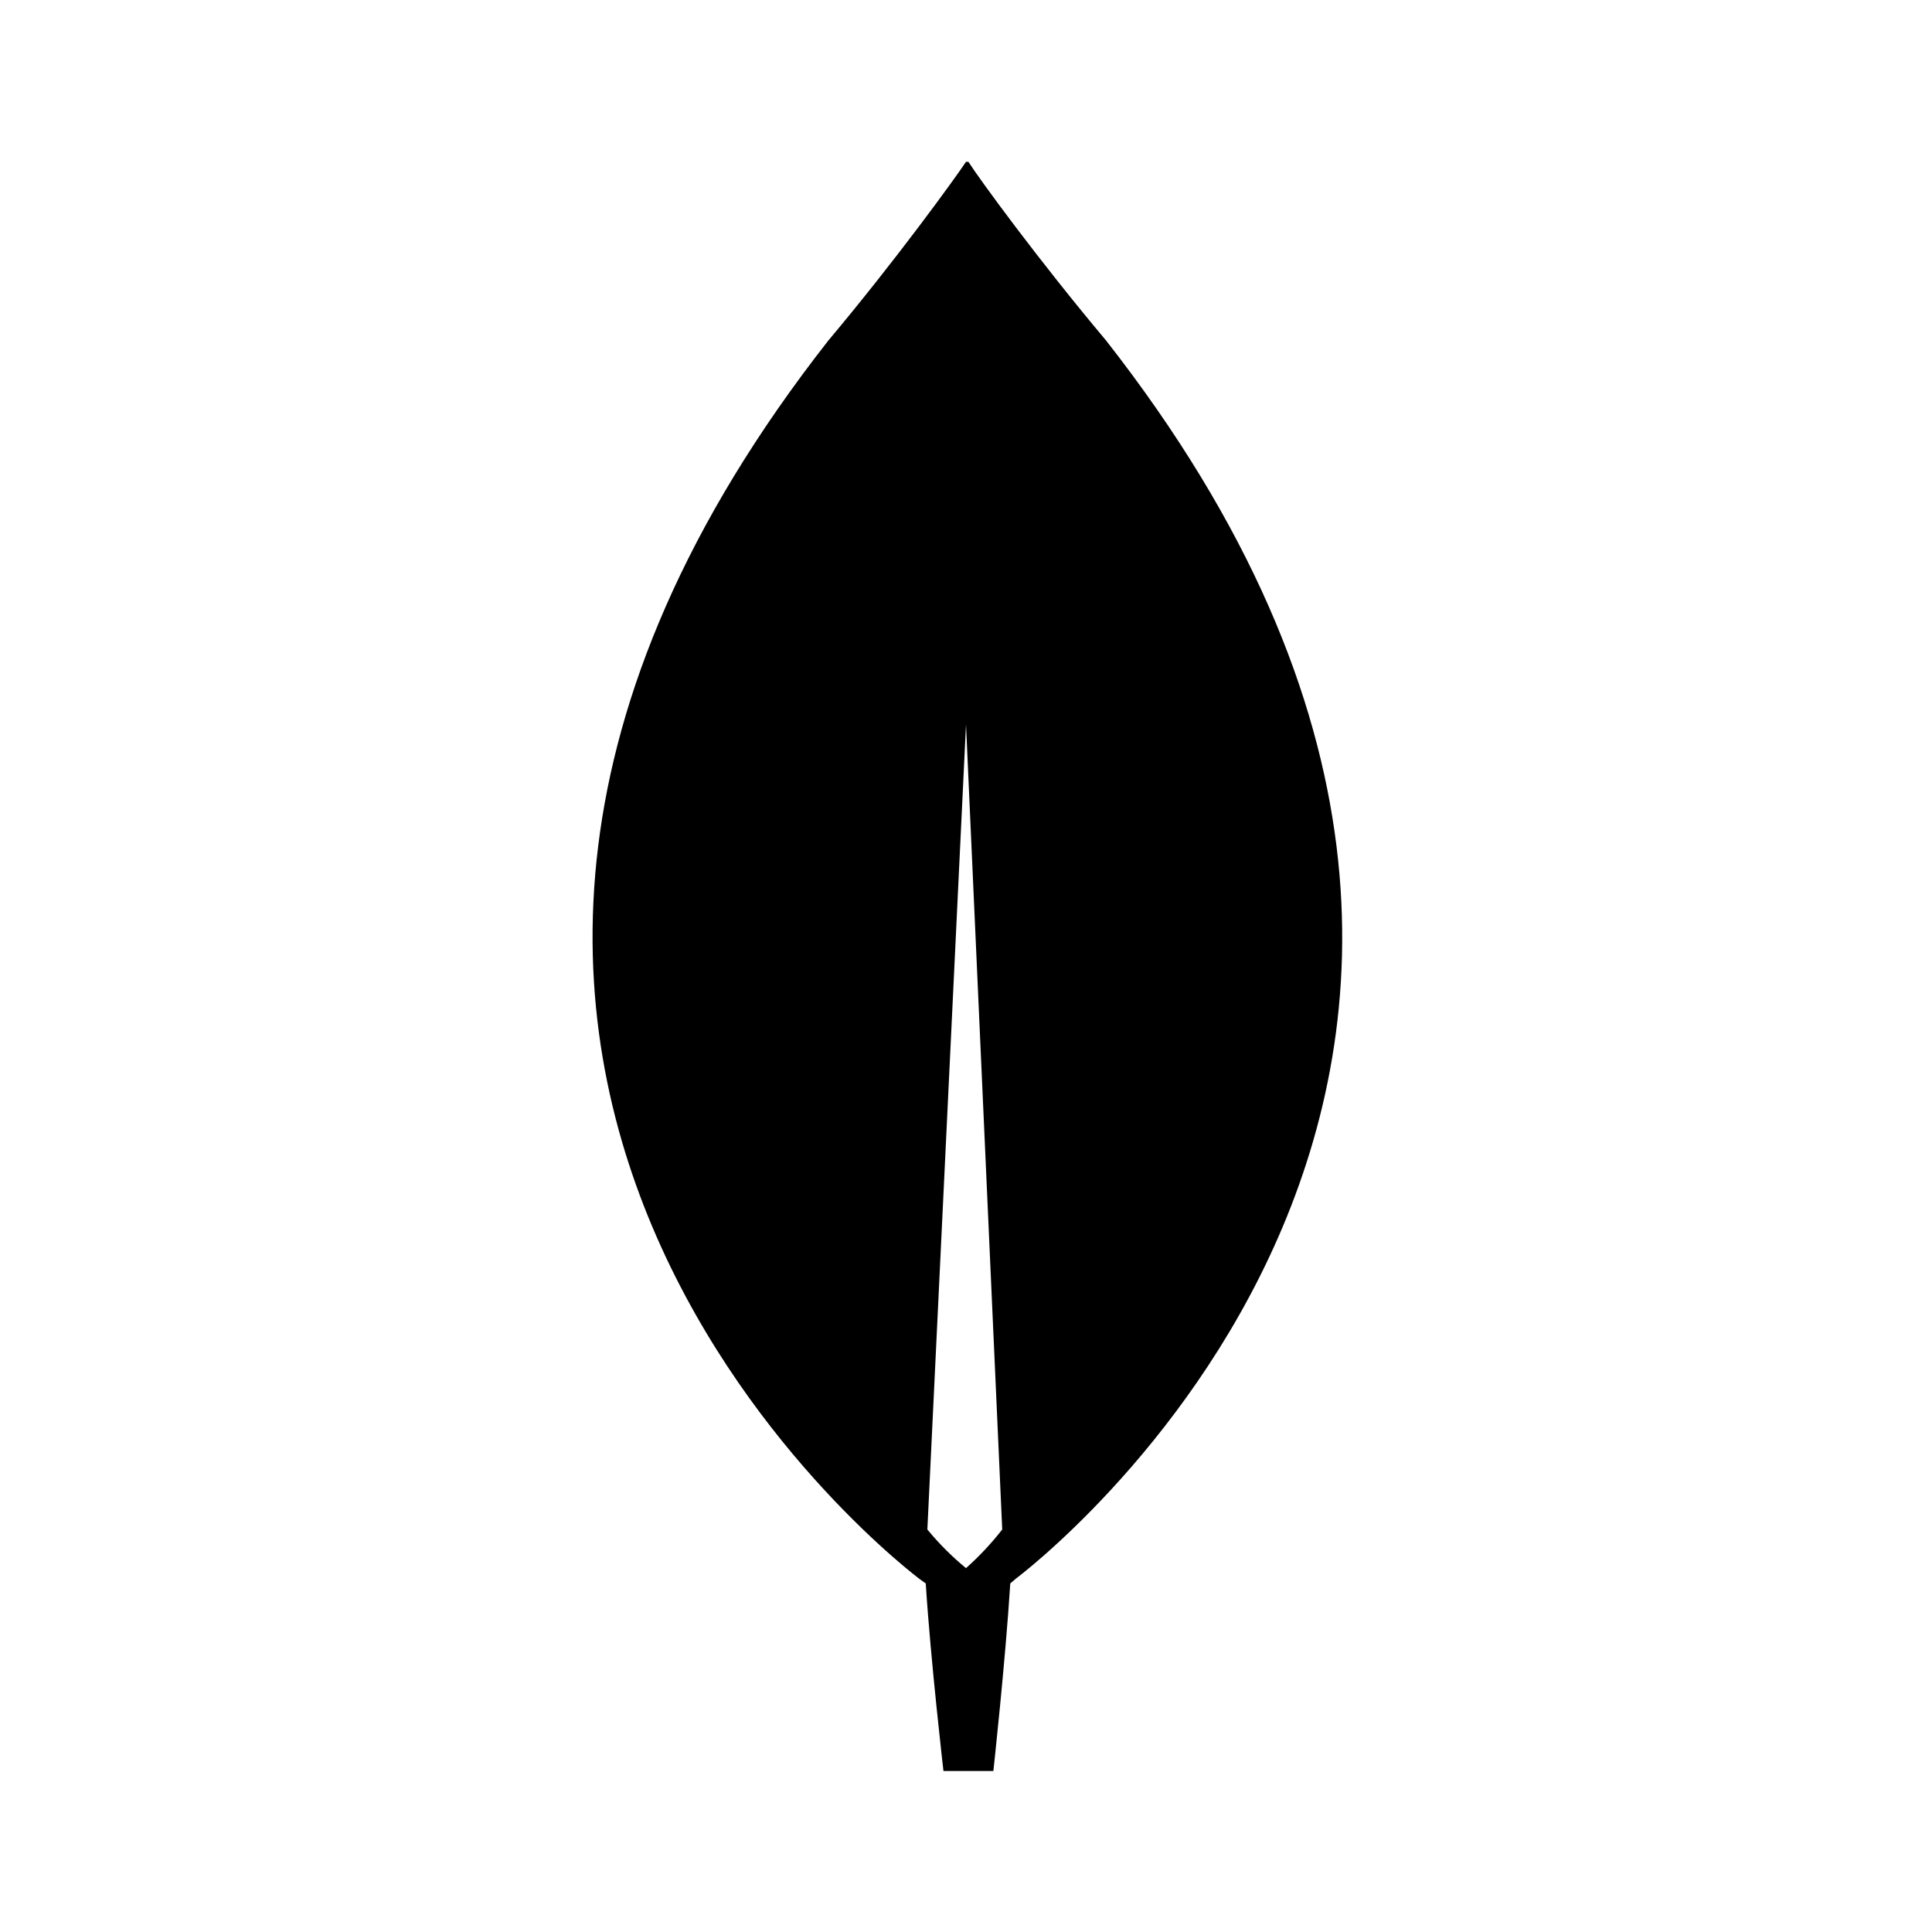
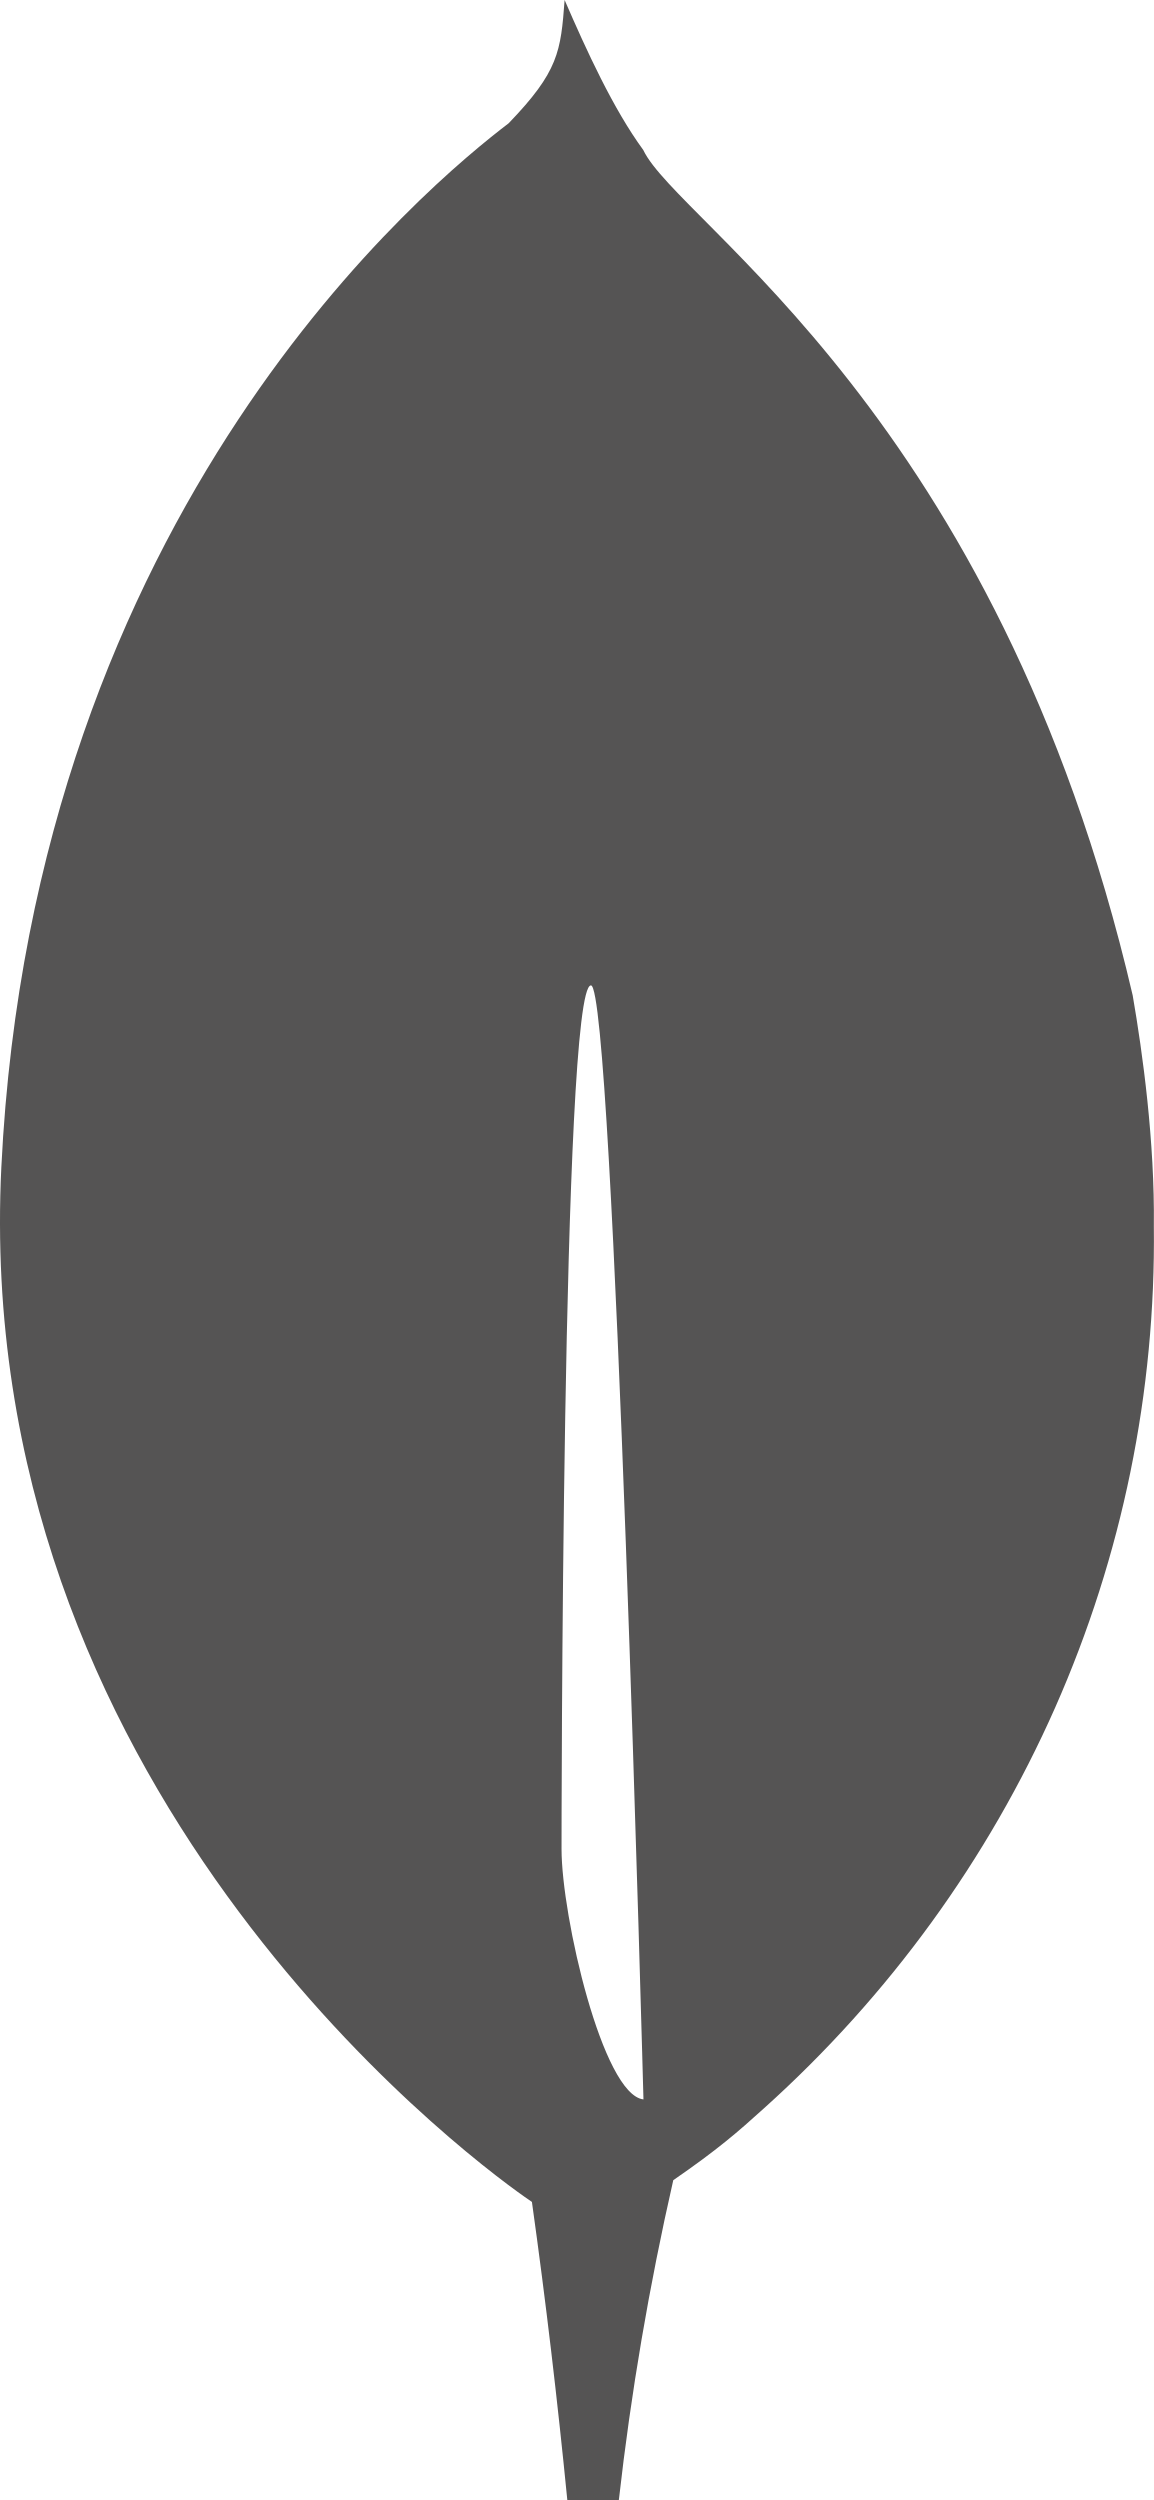
- <svg xmlns="http://www.w3.org/2000/svg" width="24" height="24" viewBox="0 0 24 24" fill="none">
-   <path d="M13.74 4.23C12.9 3.23 12.17 2.23 12.03 2.01H12C11.86 2.22 11.13 3.23 10.29 4.23C3.09 13.42 11.43 19.62 11.43 19.62L11.5 19.67C11.56 20.62 11.72 22 11.72 22H12.34C12.34 22 12.49 20.63 12.55 19.67L12.62 19.61C12.62 19.61 20.94 13.42 13.74 4.23ZM12 19.48C11.825 19.336 11.664 19.175 11.52 19L12 9L12.45 19C12.315 19.173 12.164 19.334 12 19.48Z" fill="black" />
+ <svg xmlns="http://www.w3.org/2000/svg" width="6" height="13" viewBox="0 0 6 13" fill="none">
+   <path d="M5.89 5.176C5.186 2.153 3.524 1.16 3.345 0.78C3.189 0.567 3.05 0.263 2.936 0C2.916 0.268 2.905 0.371 2.645 0.641C2.243 0.948 0.175 2.636 0.007 6.069C-0.15 9.271 2.383 11.18 2.727 11.423L2.766 11.45C2.838 11.965 2.899 12.482 2.95 13H3.218C3.281 12.441 3.376 11.886 3.501 11.337C3.733 11.177 3.837 11.086 3.974 10.962C4.623 10.378 5.138 9.668 5.487 8.879C5.836 8.089 6.01 7.237 6 6.377C6.005 5.936 5.942 5.477 5.89 5.176ZM2.92 9.615C2.92 9.615 2.92 5.124 3.073 5.124C3.192 5.124 3.346 10.917 3.346 10.917C3.134 10.893 2.92 9.964 2.92 9.615Z" fill="#555454" />
</svg>
